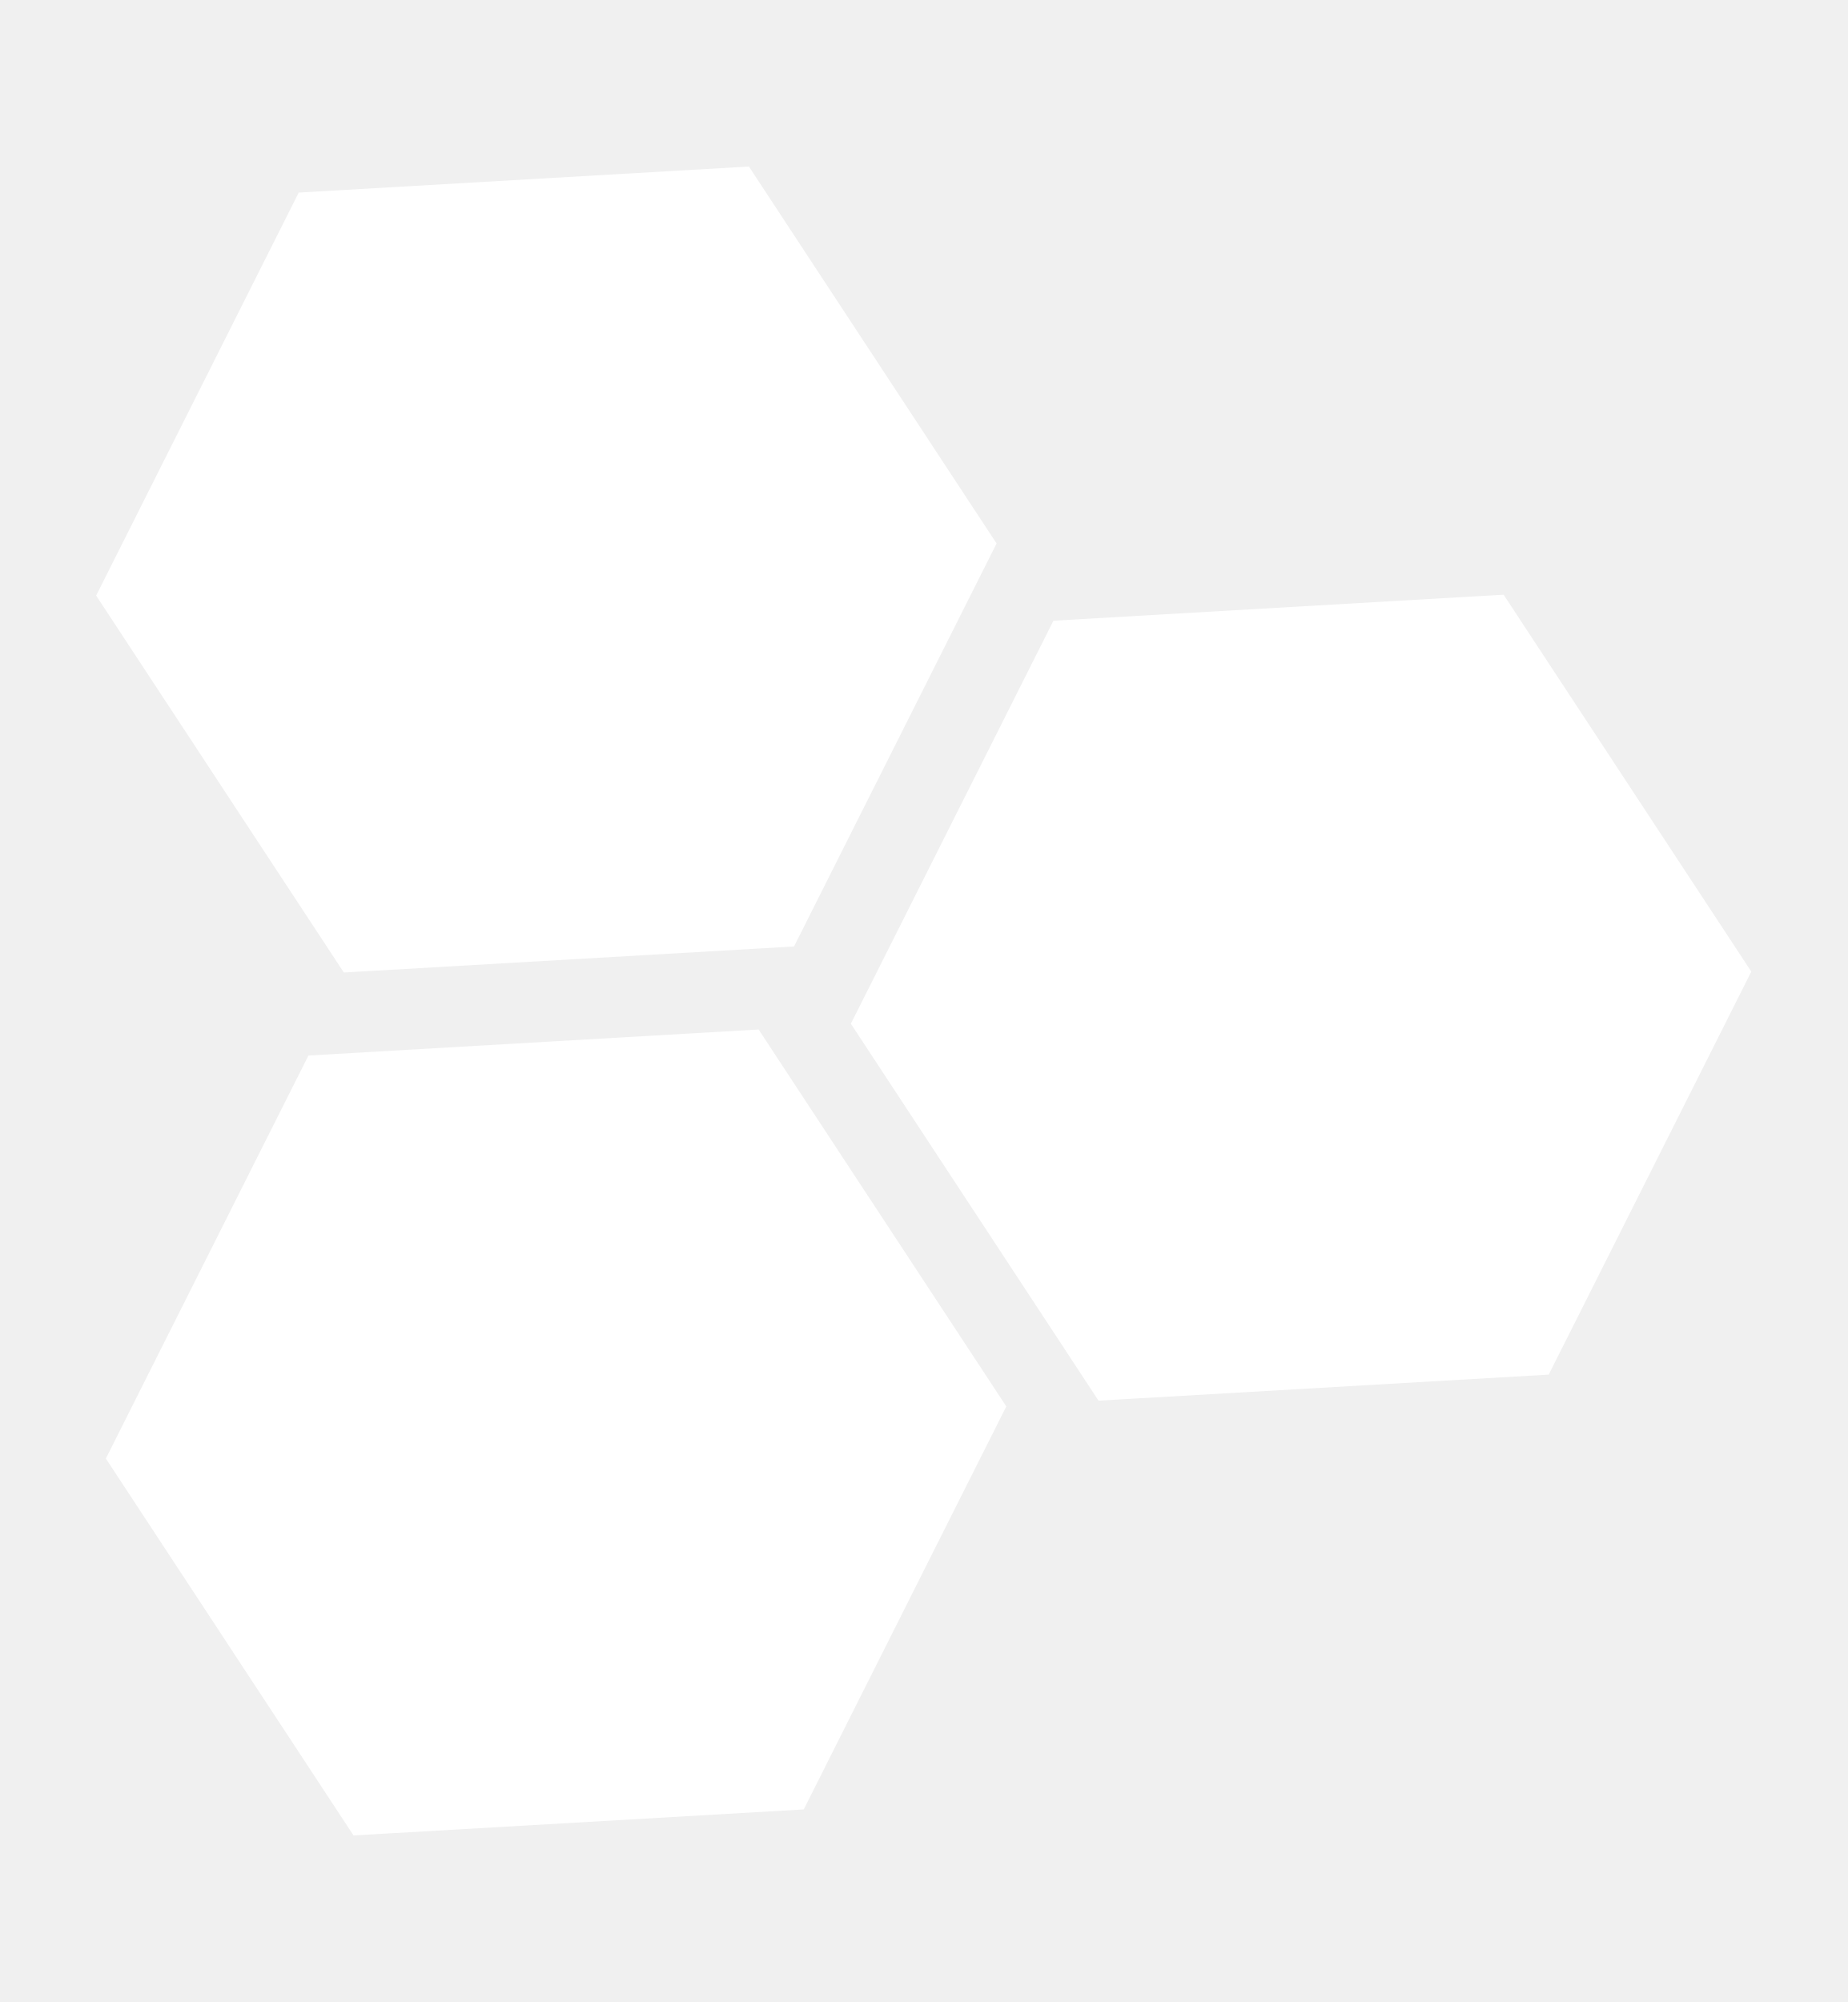
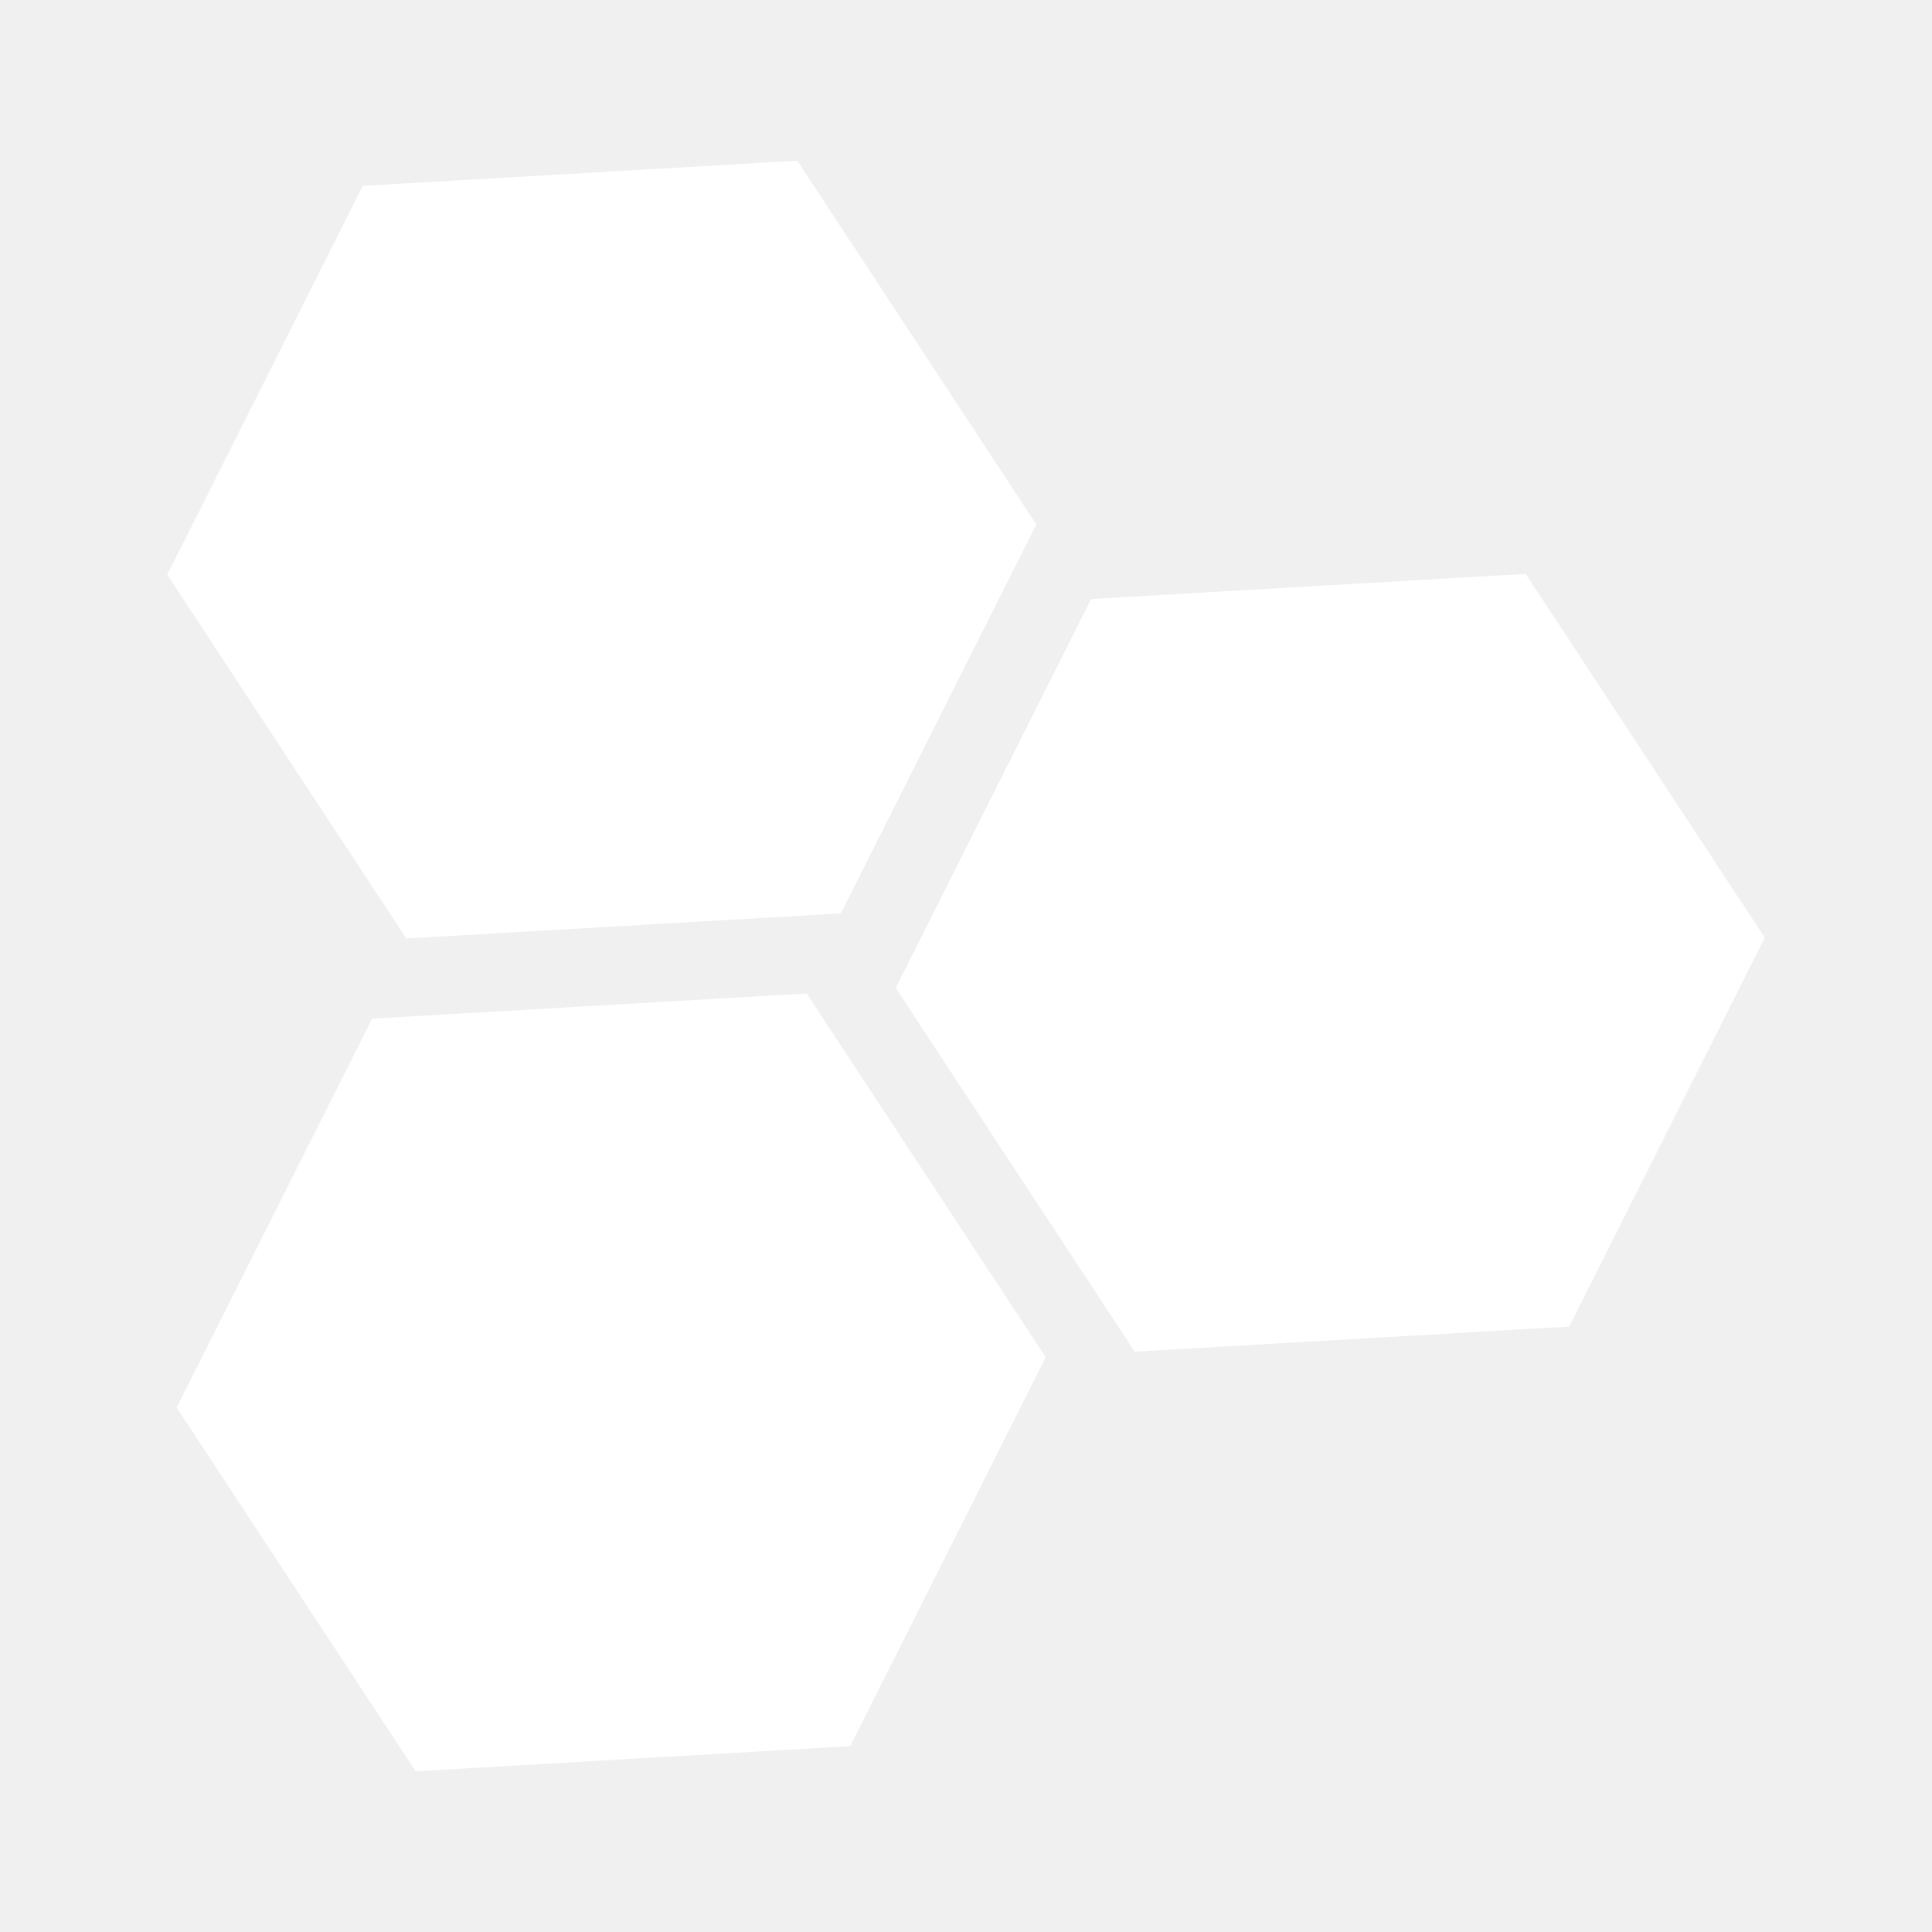
- <svg xmlns="http://www.w3.org/2000/svg" width="534.092" height="578.698" viewBox="0 0 534.092 578.698">
+ <svg xmlns="http://www.w3.org/2000/svg" width="1000" height="1000" viewBox="0 0 534.092 578.698">
  <g id="Layer_2" data-name="Layer 2" transform="translate(546.46 181.45) rotate(112)">
    <g id="new_logo" data-name="new logo" transform="translate(0.29 0.26)">
      <path id="Path_8" data-name="Path 8" d="M232.3,235.455,102.656,224.827,47.04,107.225,121.074.26,250.723,10.9,306.339,128.49Z" transform="translate(-14.024 -0.26)" fill="#fff" stroke="#fff" stroke-miterlimit="10" stroke-width="0.5" />
      <path id="Path_9" data-name="Path 9" d="M185.555,587.555,55.906,576.919.29,459.318,74.324,352.36l129.649,10.629,55.615,117.6Z" transform="translate(-0.29 -103.697)" fill="#fff" stroke="#fff" stroke-miterlimit="10" stroke-width="0.5" />
      <path id="Path_10" data-name="Path 10" d="M511.555,451.555,381.906,440.92l-55.615-117.6L400.324,216.36l129.649,10.629,55.615,117.6Z" transform="translate(-96.059 -63.744)" fill="#fff" stroke="#fff" stroke-miterlimit="10" stroke-width="0.5" />
    </g>
  </g>
</svg>
